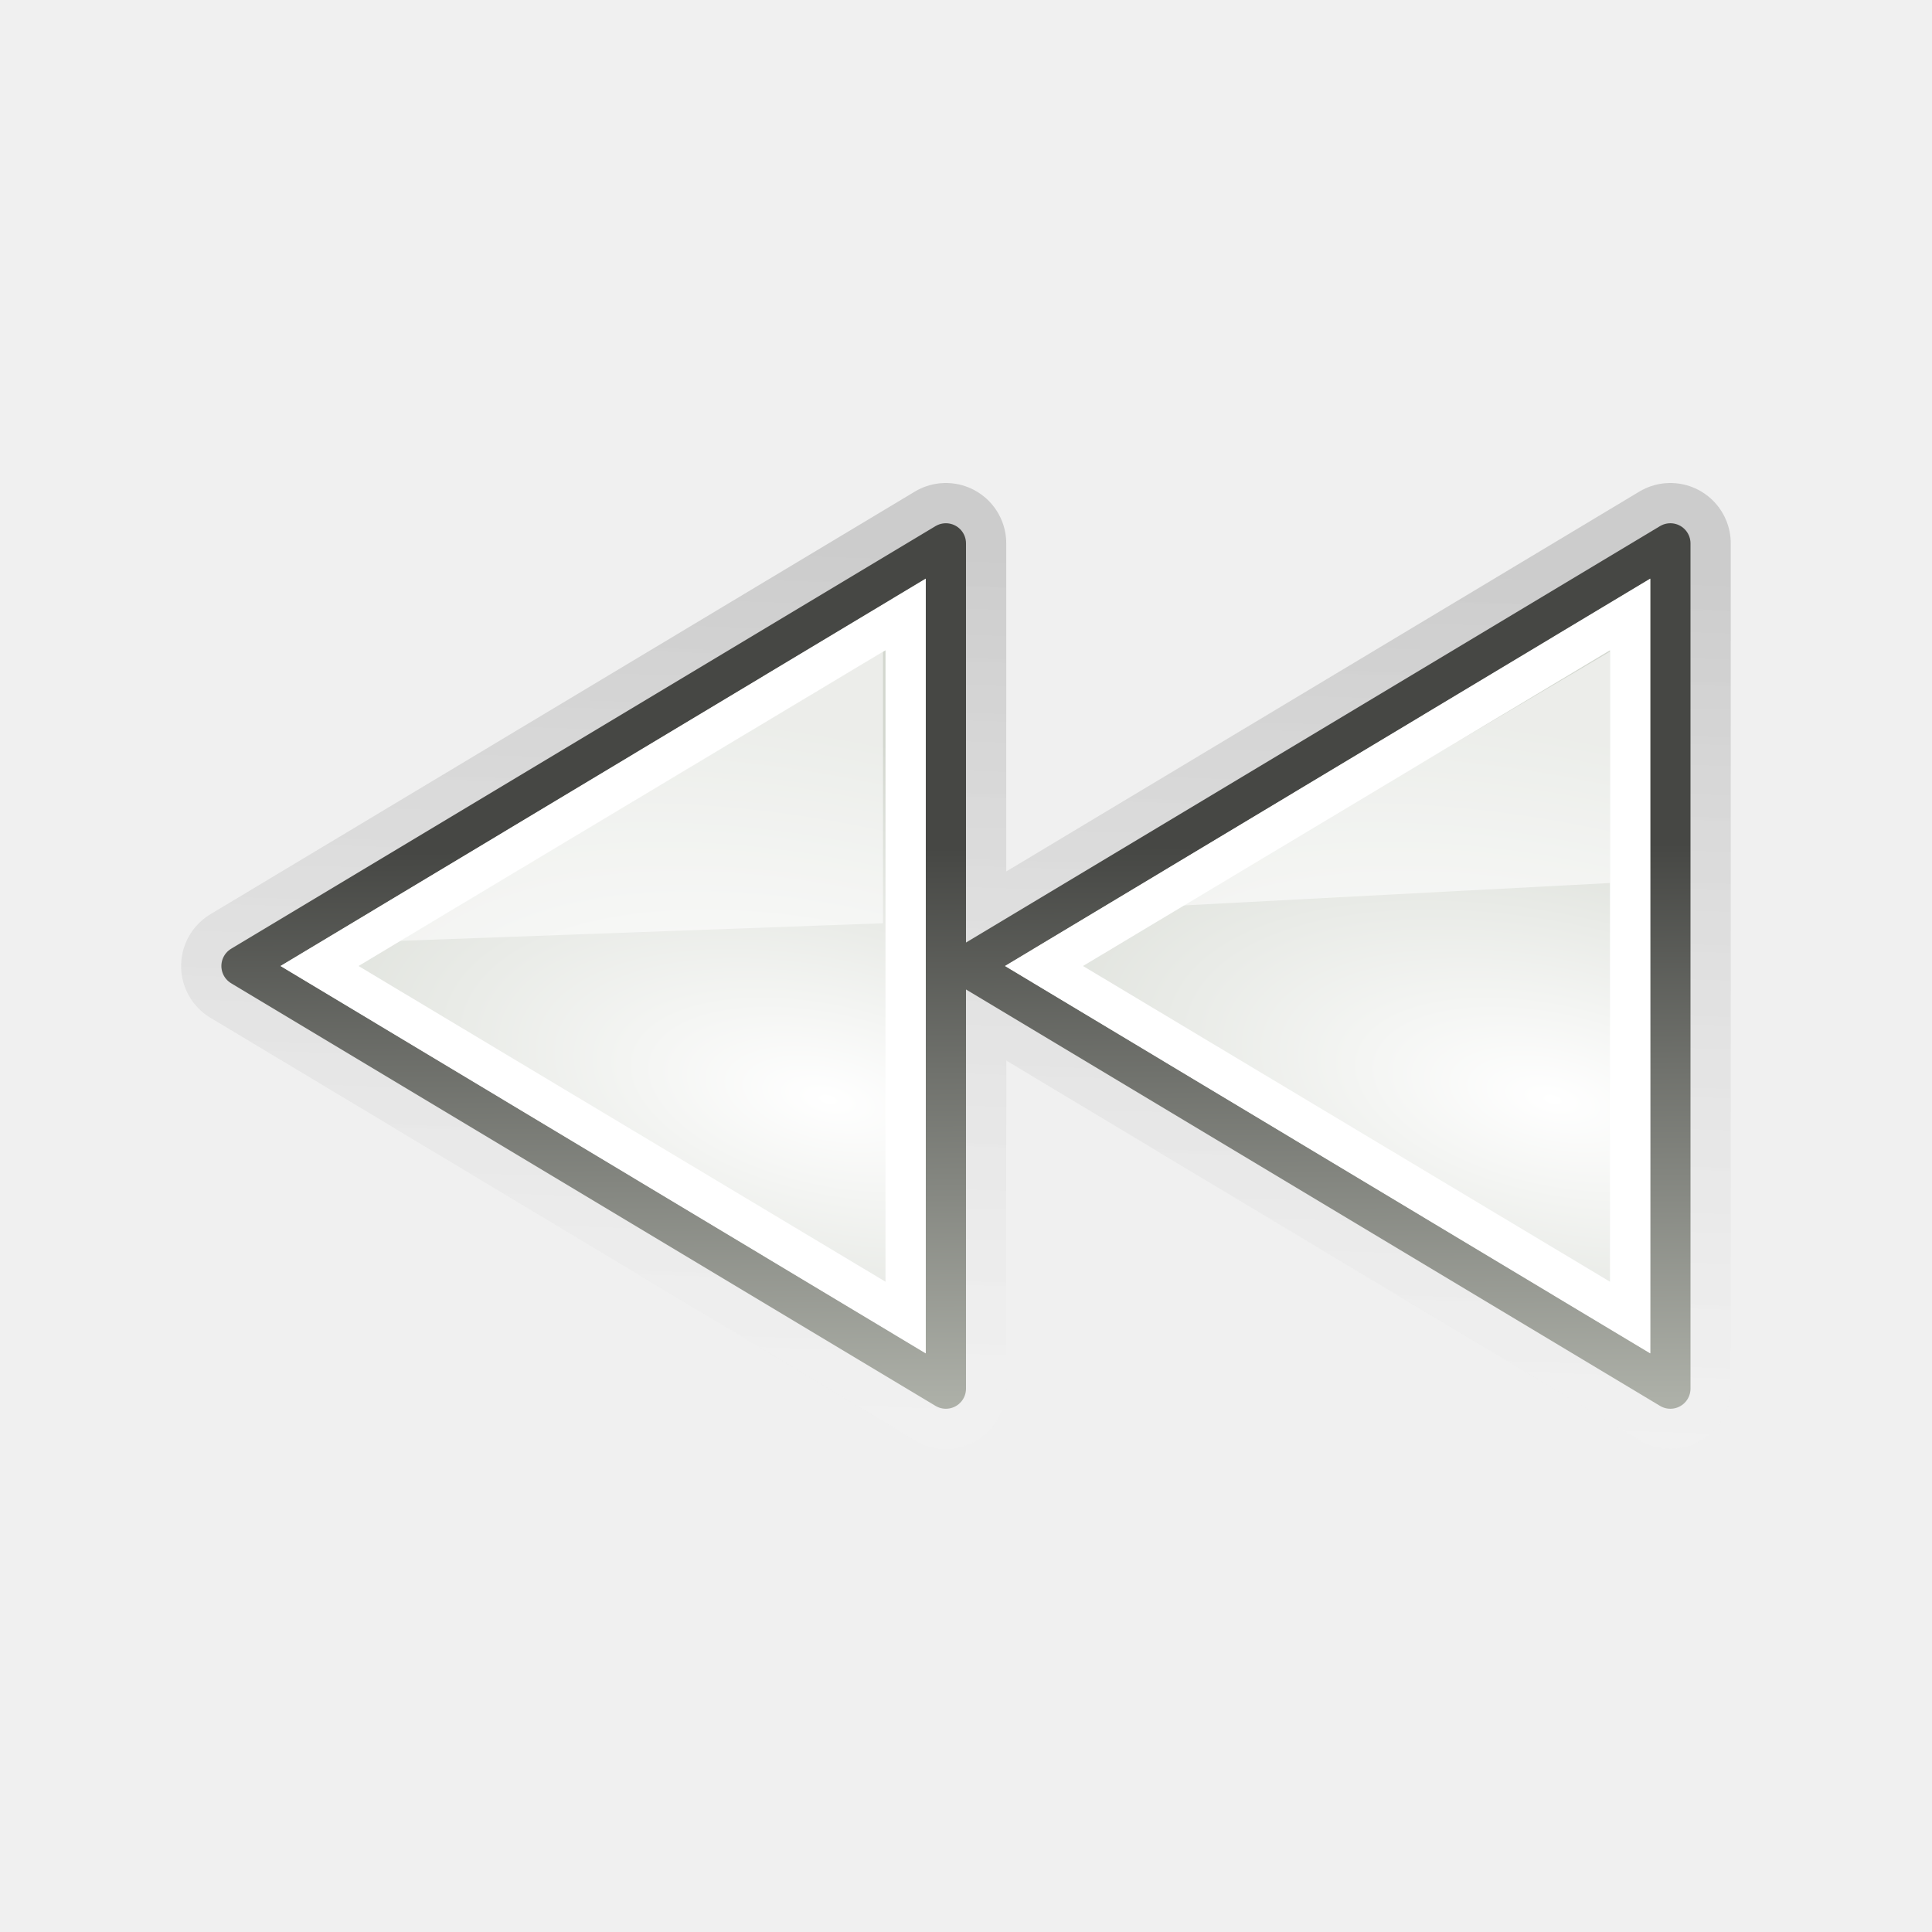
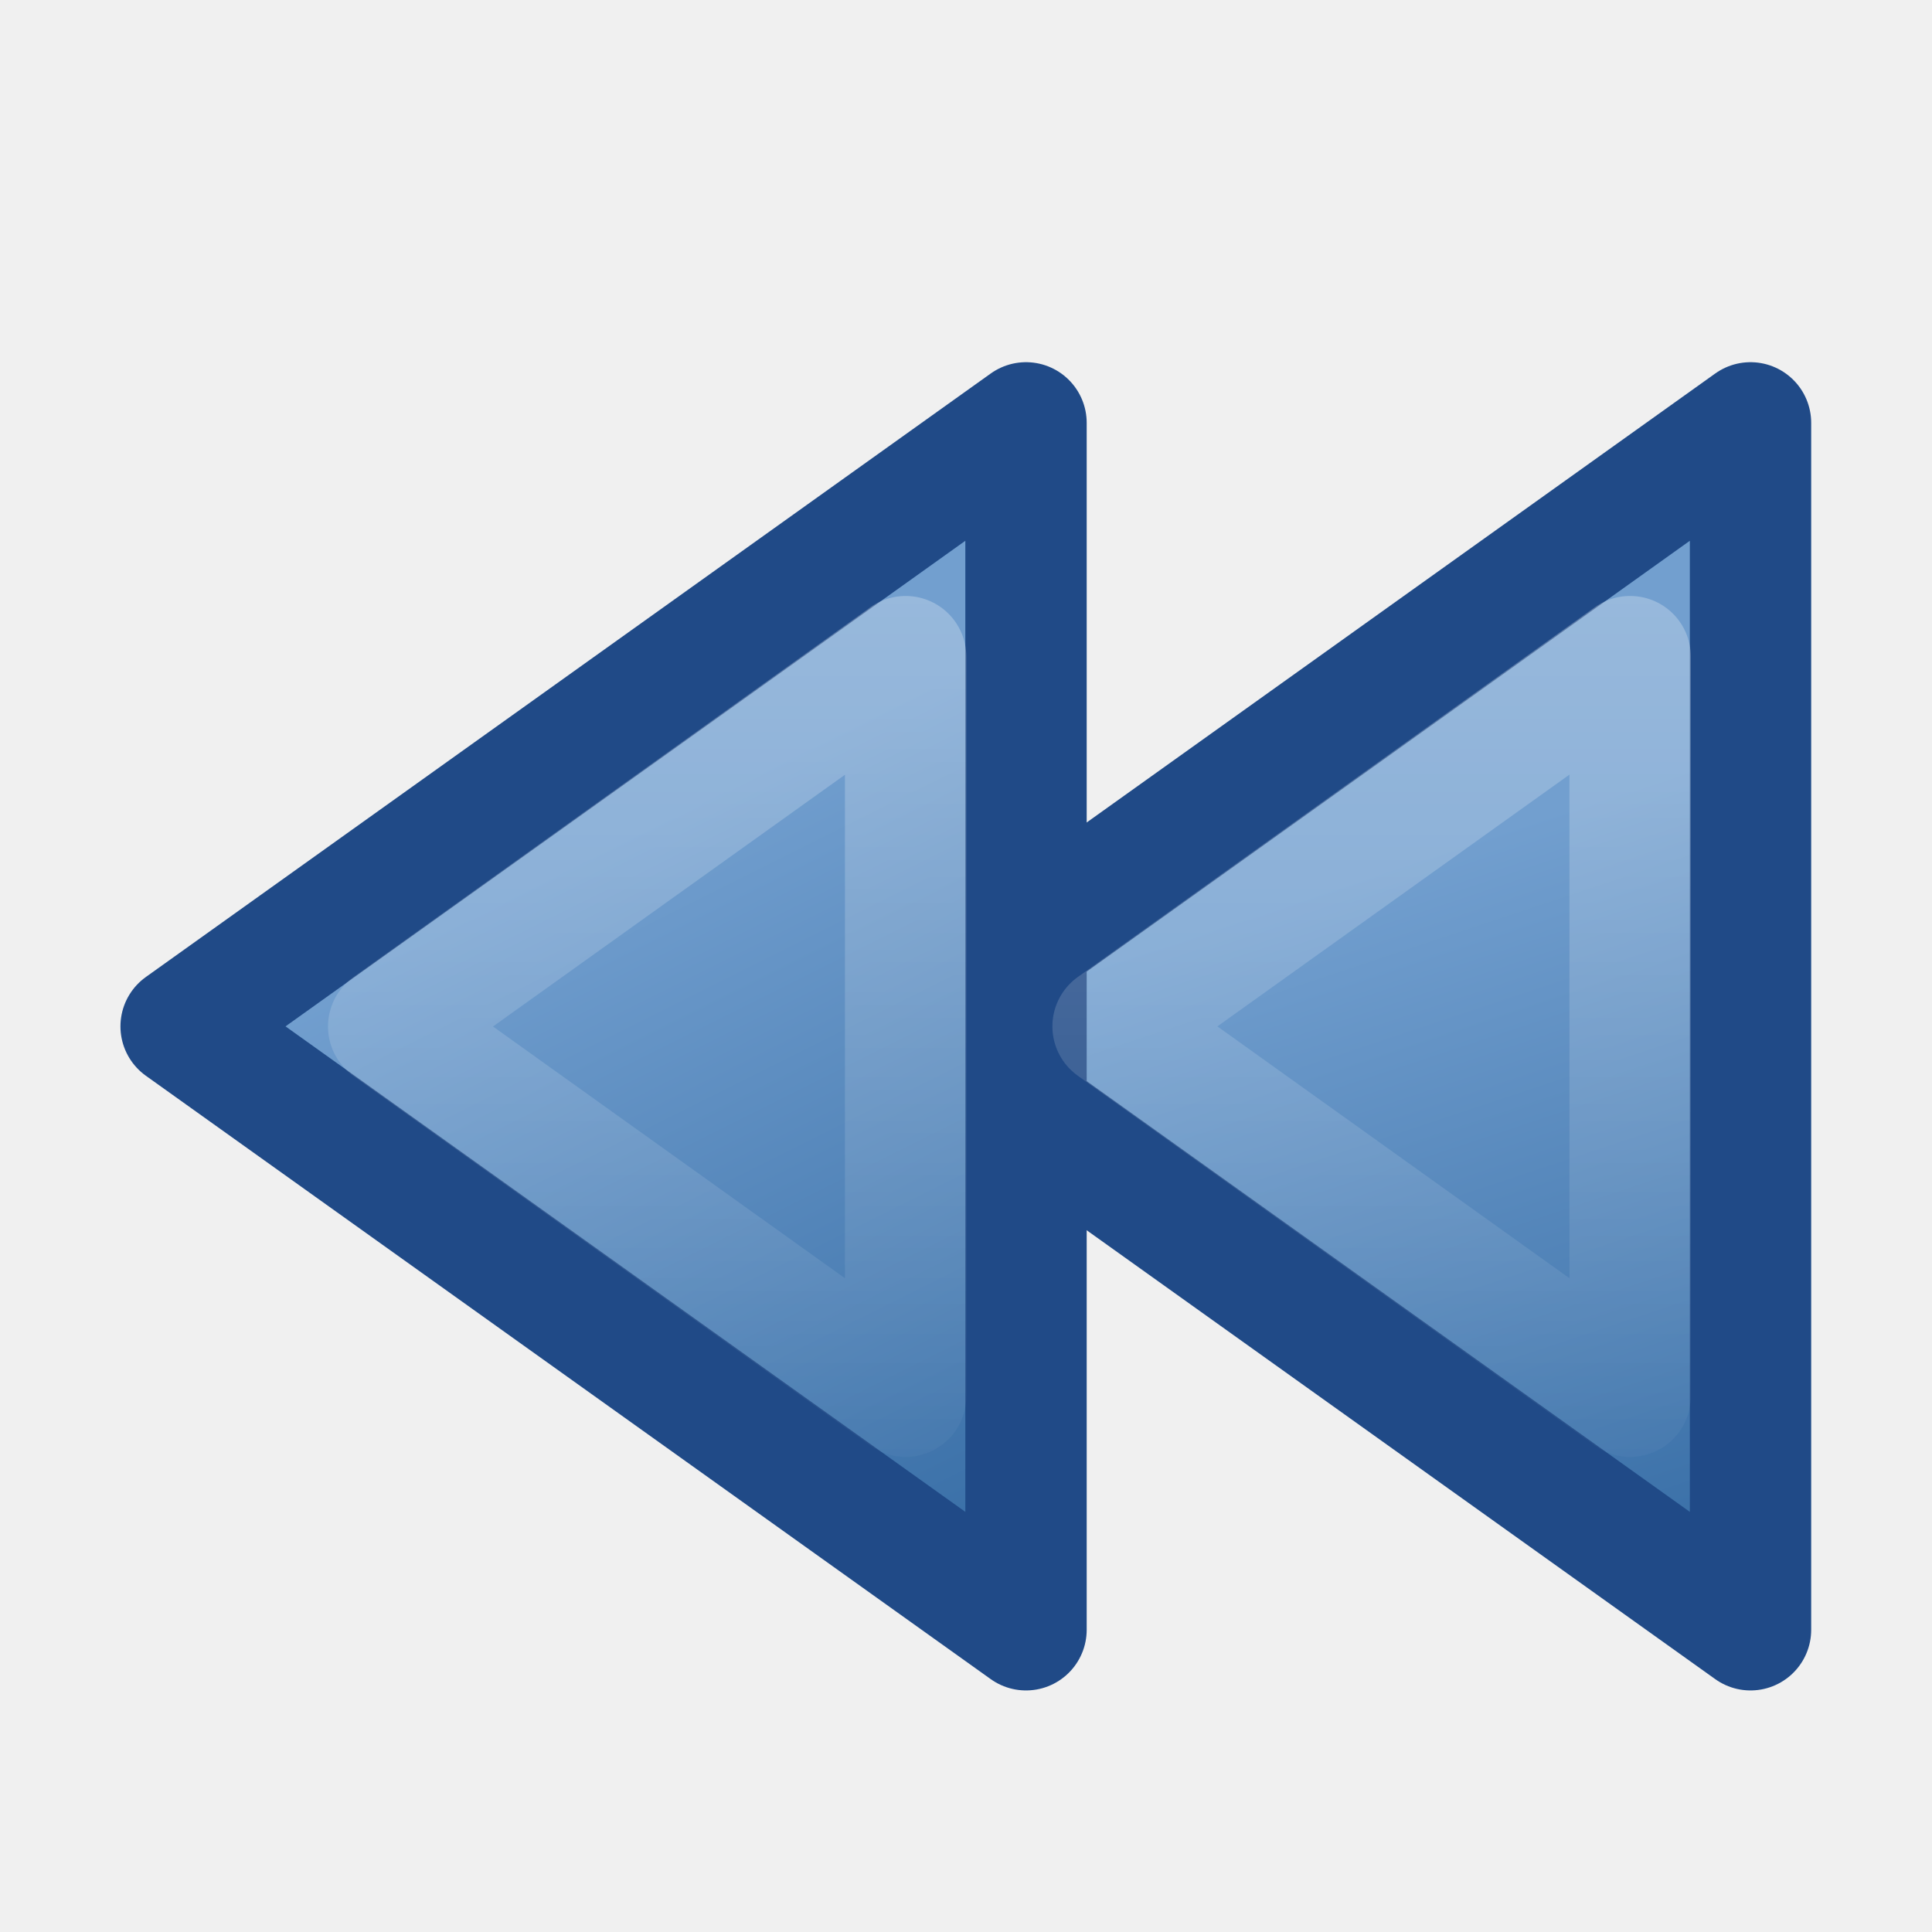
- <svg xmlns="http://www.w3.org/2000/svg" xmlns:xlink="http://www.w3.org/1999/xlink" width="48px" height="48px" id="svg1307">
-   <defs id="defs1309">
-     <linearGradient id="linearGradient2316">
-       <stop style="stop-color:#000000;stop-opacity:1;" offset="0" id="stop2318" />
-       <stop style="stop-color:#ffffff;stop-opacity:0.66;" offset="1" id="stop2320" />
+ <svg xmlns="http://www.w3.org/2000/svg" xmlns:xlink="http://www.w3.org/1999/xlink" version="1.1" width="16" height="16" id="svg2415">
+   <defs id="defs2417">
+     <linearGradient id="linearGradient3703">
+       <stop id="stop3705" style="stop-color:#ffffff;stop-opacity:1" offset="0" />
+       <stop id="stop3707" style="stop-color:#ffffff;stop-opacity:0" offset="1" />
    </linearGradient>
-     <linearGradient id="linearGradient2584">
-       <stop style="stop-color:#000000;stop-opacity:1;" offset="0" id="stop2586" />
-       <stop style="stop-color:#ffffff;stop-opacity:0;" offset="1" id="stop2588" />
+     <linearGradient x1="3" y1="7" x2="1" y2="13" id="linearGradient3689" xlink:href="#linearGradient5106" gradientUnits="userSpaceOnUse" gradientTransform="matrix(-1,0,0,1,14.99966,0)" />
+     <linearGradient x1="4.5" y1="-14.5" x2="14" y2="-14" id="linearGradient3693" xlink:href="#linearGradient5106" gradientUnits="userSpaceOnUse" gradientTransform="translate(0.5,16.5)" />
+     <linearGradient x1="14.978" y1="5.968" x2="15.139" y2="15.736" id="linearGradient3709" xlink:href="#linearGradient3703" gradientUnits="userSpaceOnUse" gradientTransform="matrix(-1,0,0,0.8873216,16,1.380319)" />
+     <linearGradient x1="10" y1="7" x2="7" y2="13" id="linearGradient3713" xlink:href="#linearGradient5106" gradientUnits="userSpaceOnUse" gradientTransform="matrix(-1,0,0,1,14.99966,0)" />
+     <linearGradient x1="8" y1="4" x2="8" y2="13" id="linearGradient3721" xlink:href="#linearGradient3703" gradientUnits="userSpaceOnUse" gradientTransform="matrix(-1,0,0,1,14.99966,0)" />
+     <linearGradient x1="8" y1="4" x2="8" y2="13" id="linearGradient3725" xlink:href="#linearGradient3703" gradientUnits="userSpaceOnUse" gradientTransform="matrix(-1,0,0,1,20.99966,0)" />
+     <linearGradient id="linearGradient5106">
+       <stop id="stop5108" style="stop-color:#729fcf;stop-opacity:1" offset="0" />
+       <stop id="stop5110" style="stop-color:#386ea6;stop-opacity:1" offset="1" />
    </linearGradient>
-     <linearGradient id="linearGradient5075">
-       <stop style="stop-color:#adb0a8;stop-opacity:1;" offset="0" id="stop5077" />
-       <stop style="stop-color:#464744;stop-opacity:1" offset="1" id="stop5079" />
-     </linearGradient>
-     <linearGradient id="linearGradient2679">
-       <stop id="stop2681" offset="0" style="stop-color:#ffffff;stop-opacity:1" />
-       <stop id="stop2683" offset="1" style="stop-color:#d3d7cf" />
-     </linearGradient>
-     <linearGradient id="linearGradient2591">
-       <stop id="stop2593" offset="0" style="stop-color:#ffffff;stop-opacity:1;" />
-       <stop id="stop2595" offset="1" style="stop-color:#eeeeec;stop-opacity:0" />
-     </linearGradient>
-     <linearGradient id="linearGradient8662">
-       <stop style="stop-color:#000000;stop-opacity:1;" offset="0" id="stop8664" />
-       <stop style="stop-color:#000000;stop-opacity:0;" offset="1" id="stop8666" />
-     </linearGradient>
-     <radialGradient xlink:href="#linearGradient8662" id="radialGradient1932" gradientUnits="userSpaceOnUse" gradientTransform="matrix(1,0,0,0.536723,4.095103e-13,16.87306)" cx="24.837" cy="36.421" fx="24.837" fy="36.421" r="15.645" />
-     <linearGradient xlink:href="#linearGradient5075" id="linearGradient1401" gradientUnits="userSpaceOnUse" gradientTransform="translate(-47.9996,-121)" x1="54.989" y1="156" x2="54.897" y2="142.188" />
-     <linearGradient xlink:href="#linearGradient2584" id="linearGradient1426" gradientUnits="userSpaceOnUse" gradientTransform="translate(-44.99051,-97.26213)" x1="49.43" y1="112.95" x2="49.667" y2="115.137" />
-     <radialGradient xlink:href="#linearGradient2679" id="radialGradient1436" gradientUnits="userSpaceOnUse" gradientTransform="matrix(0.222659,-0.996273,2.129992,0.476041,-290.946,20.8517)" cx="64.227" cy="147.994" fx="64.227" fy="147.994" r="8.75" />
-     <radialGradient xlink:href="#linearGradient2679" id="radialGradient1439" gradientUnits="userSpaceOnUse" gradientTransform="matrix(0.222659,-0.996273,2.129992,0.476041,-308.946,20.8517)" cx="64.227" cy="147.994" fx="64.227" fy="147.994" r="8.75" />
-     <linearGradient xlink:href="#linearGradient2316" id="linearGradient2322" x1="24.476" y1="13.659" x2="23.75" y2="36" gradientUnits="userSpaceOnUse" />
  </defs>
-   <g id="layer1" style="display:inline">
-     <path id="path1441" d="M 23.5,13.5 L 6,24 L 23.5,34.5 L 23.5,13.5 z M 41.5,13.5 L 24,24 L 41.5,34.5 L 41.5,13.5 z " style="color:#000000;fill:none;fill-opacity:1;fill-rule:evenodd;stroke:url(#linearGradient2322);stroke-width:3;stroke-linecap:square;stroke-linejoin:round;marker:none;marker-start:none;marker-mid:none;marker-end:none;stroke-miterlimit:4;stroke-dasharray:none;stroke-dashoffset:0;stroke-opacity:1;visibility:visible;display:inline;overflow:visible;opacity:0.15" />
-     <path id="path5515" d="M 23.5,13.5 L 6,24 L 23.5,34.5 L 23.5,13.5 z " style="color:#000000;fill:url(#radialGradient1439);fill-opacity:1;fill-rule:evenodd;stroke:none;stroke-width:1;stroke-linecap:square;stroke-linejoin:miter;marker:none;marker-start:none;marker-mid:none;marker-end:none;stroke-miterlimit:4;stroke-dasharray:none;stroke-dashoffset:0;stroke-opacity:1;visibility:visible;display:inline;overflow:visible" />
-     <path style="color:#000000;fill:url(#radialGradient1436);fill-opacity:1;fill-rule:evenodd;stroke:none;stroke-width:1;stroke-linecap:square;stroke-linejoin:miter;marker:none;marker-start:none;marker-mid:none;marker-end:none;stroke-miterlimit:4;stroke-dasharray:none;stroke-dashoffset:0;stroke-opacity:1;visibility:visible;display:inline;overflow:visible" d="M 41.5,13.5 L 24,24 L 41.5,34.5 L 41.5,13.5 z " id="use5517" />
-     <path style="opacity:0.07;color:#000000;fill:url(#linearGradient1426);fill-opacity:1;fill-rule:evenodd;stroke:none;stroke-width:1;stroke-linecap:round;stroke-linejoin:round;marker:none;marker-start:none;marker-mid:none;marker-end:none;stroke-miterlimit:4;stroke-dasharray:none;stroke-dashoffset:0;stroke-opacity:1;visibility:visible;display:inline;overflow:visible" d="M 41.5,13.5 L 40.313,14.219 L 41.5,14.094 L 41.5,13.5 z M 23.5,13.75 L 23.032,13.781 L 19.063,16.156 L 23.5,15.75 L 23.5,13.75 z " id="path2915" />
-     <path style="color:#000000;fill:none;fill-opacity:1;fill-rule:evenodd;stroke:url(#linearGradient1401);stroke-width:1;stroke-linecap:square;stroke-linejoin:round;marker:none;marker-start:none;marker-mid:none;marker-end:none;stroke-miterlimit:4;stroke-dasharray:none;stroke-dashoffset:0;stroke-opacity:1;visibility:visible;display:inline;overflow:visible" d="M 23.5,13.5 L 6,24 L 23.5,34.5 L 23.5,13.5 z M 41.5,13.5 L 24,24 L 41.5,34.5 L 41.5,13.5 z " id="path5521" />
-     <path style="color:#000000;fill:#ffffff;fill-opacity:1;fill-rule:evenodd;stroke:none;stroke-width:3;stroke-linecap:square;stroke-linejoin:miter;marker:none;marker-start:none;marker-mid:none;marker-end:none;stroke-miterlimit:4;stroke-dasharray:none;stroke-dashoffset:0;stroke-opacity:1;visibility:visible;display:inline;overflow:visible" d="M 23,14.375 L 6.969,24 L 23,33.625 L 23,14.375 z M 41,14.375 L 24.969,24 L 41,33.625 L 41,14.375 z M 22,16.156 L 22,31.844 L 8.907,24 L 22,16.156 z M 40,16.156 L 40,31.844 L 26.907,24 L 40,16.156 z " id="path5525" />
-     <path style="opacity:0.561;color:#000000;fill:#ffffff;fill-opacity:1;fill-rule:evenodd;stroke:none;stroke-width:3;stroke-linecap:square;stroke-linejoin:round;marker:none;marker-start:none;marker-mid:none;marker-end:none;stroke-miterlimit:4;stroke-dasharray:none;stroke-dashoffset:0;stroke-opacity:1;visibility:visible;display:inline;overflow:visible" d="M 9.938,23.375 L 21.938,16.188 L 21.938,22.938 L 9.938,23.375 z " id="path3197" />
-     <path id="path4072" d="M 29.312,22.5 L 40,16.188 L 40,21.938 L 29.312,22.5 z " style="opacity:0.561;color:#000000;fill:#ffffff;fill-opacity:1;fill-rule:evenodd;stroke:none;stroke-width:3;stroke-linecap:square;stroke-linejoin:round;marker:none;marker-start:none;marker-mid:none;marker-end:none;stroke-miterlimit:4;stroke-dasharray:none;stroke-dashoffset:0;stroke-opacity:1;visibility:visible;display:inline;overflow:visible" />
-   </g>
+   <path d="m 14.497,3.502 0,9.995 L 7.5,8.5 14.497,3.502 z" id="path5566" style="fill:url(#linearGradient3689);fill-opacity:1;fill-rule:nonzero;stroke:#204a87;stroke-width:1.005;stroke-linecap:butt;stroke-linejoin:round;stroke-miterlimit:4;stroke-opacity:1;stroke-dasharray:none;stroke-dashoffset:0;marker:none;visibility:visible;display:block;overflow:visible;enable-background:accumulate" />
+   <path d="m 8.497,3.502 0,9.995 L 1.5,8.5 8.497,3.502 z" id="path2854" style="fill:url(#linearGradient3713);fill-opacity:1;fill-rule:nonzero;stroke:#204a87;stroke-width:1.005;stroke-linecap:butt;stroke-linejoin:round;stroke-miterlimit:4;stroke-opacity:1;stroke-dasharray:none;stroke-dashoffset:0;marker:none;visibility:visible;display:block;overflow:visible;enable-background:accumulate" />
+   <path d="m 7.5,5.438 0,6.125 -4.281,-3.062 4.281,-3.062 z" id="path3711" style="opacity:0.3;fill:none;stroke:url(#linearGradient3721);stroke-width:1.005;stroke-linecap:butt;stroke-linejoin:round;stroke-miterlimit:4;stroke-opacity:1;stroke-dasharray:none;stroke-dashoffset:0;marker:none;visibility:visible;display:block;overflow:visible;enable-background:accumulate" />
+   <path d="m 13.5,5.438 0,6.125 L 9.218,8.5 13.5,5.438 z" id="path3723" style="opacity:0.3;fill:none;stroke:url(#linearGradient3725);stroke-width:1.005;stroke-linecap:butt;stroke-linejoin:round;stroke-miterlimit:4;stroke-opacity:1;stroke-dasharray:none;stroke-dashoffset:0;marker:none;visibility:visible;display:block;overflow:visible;enable-background:accumulate" />
</svg>
